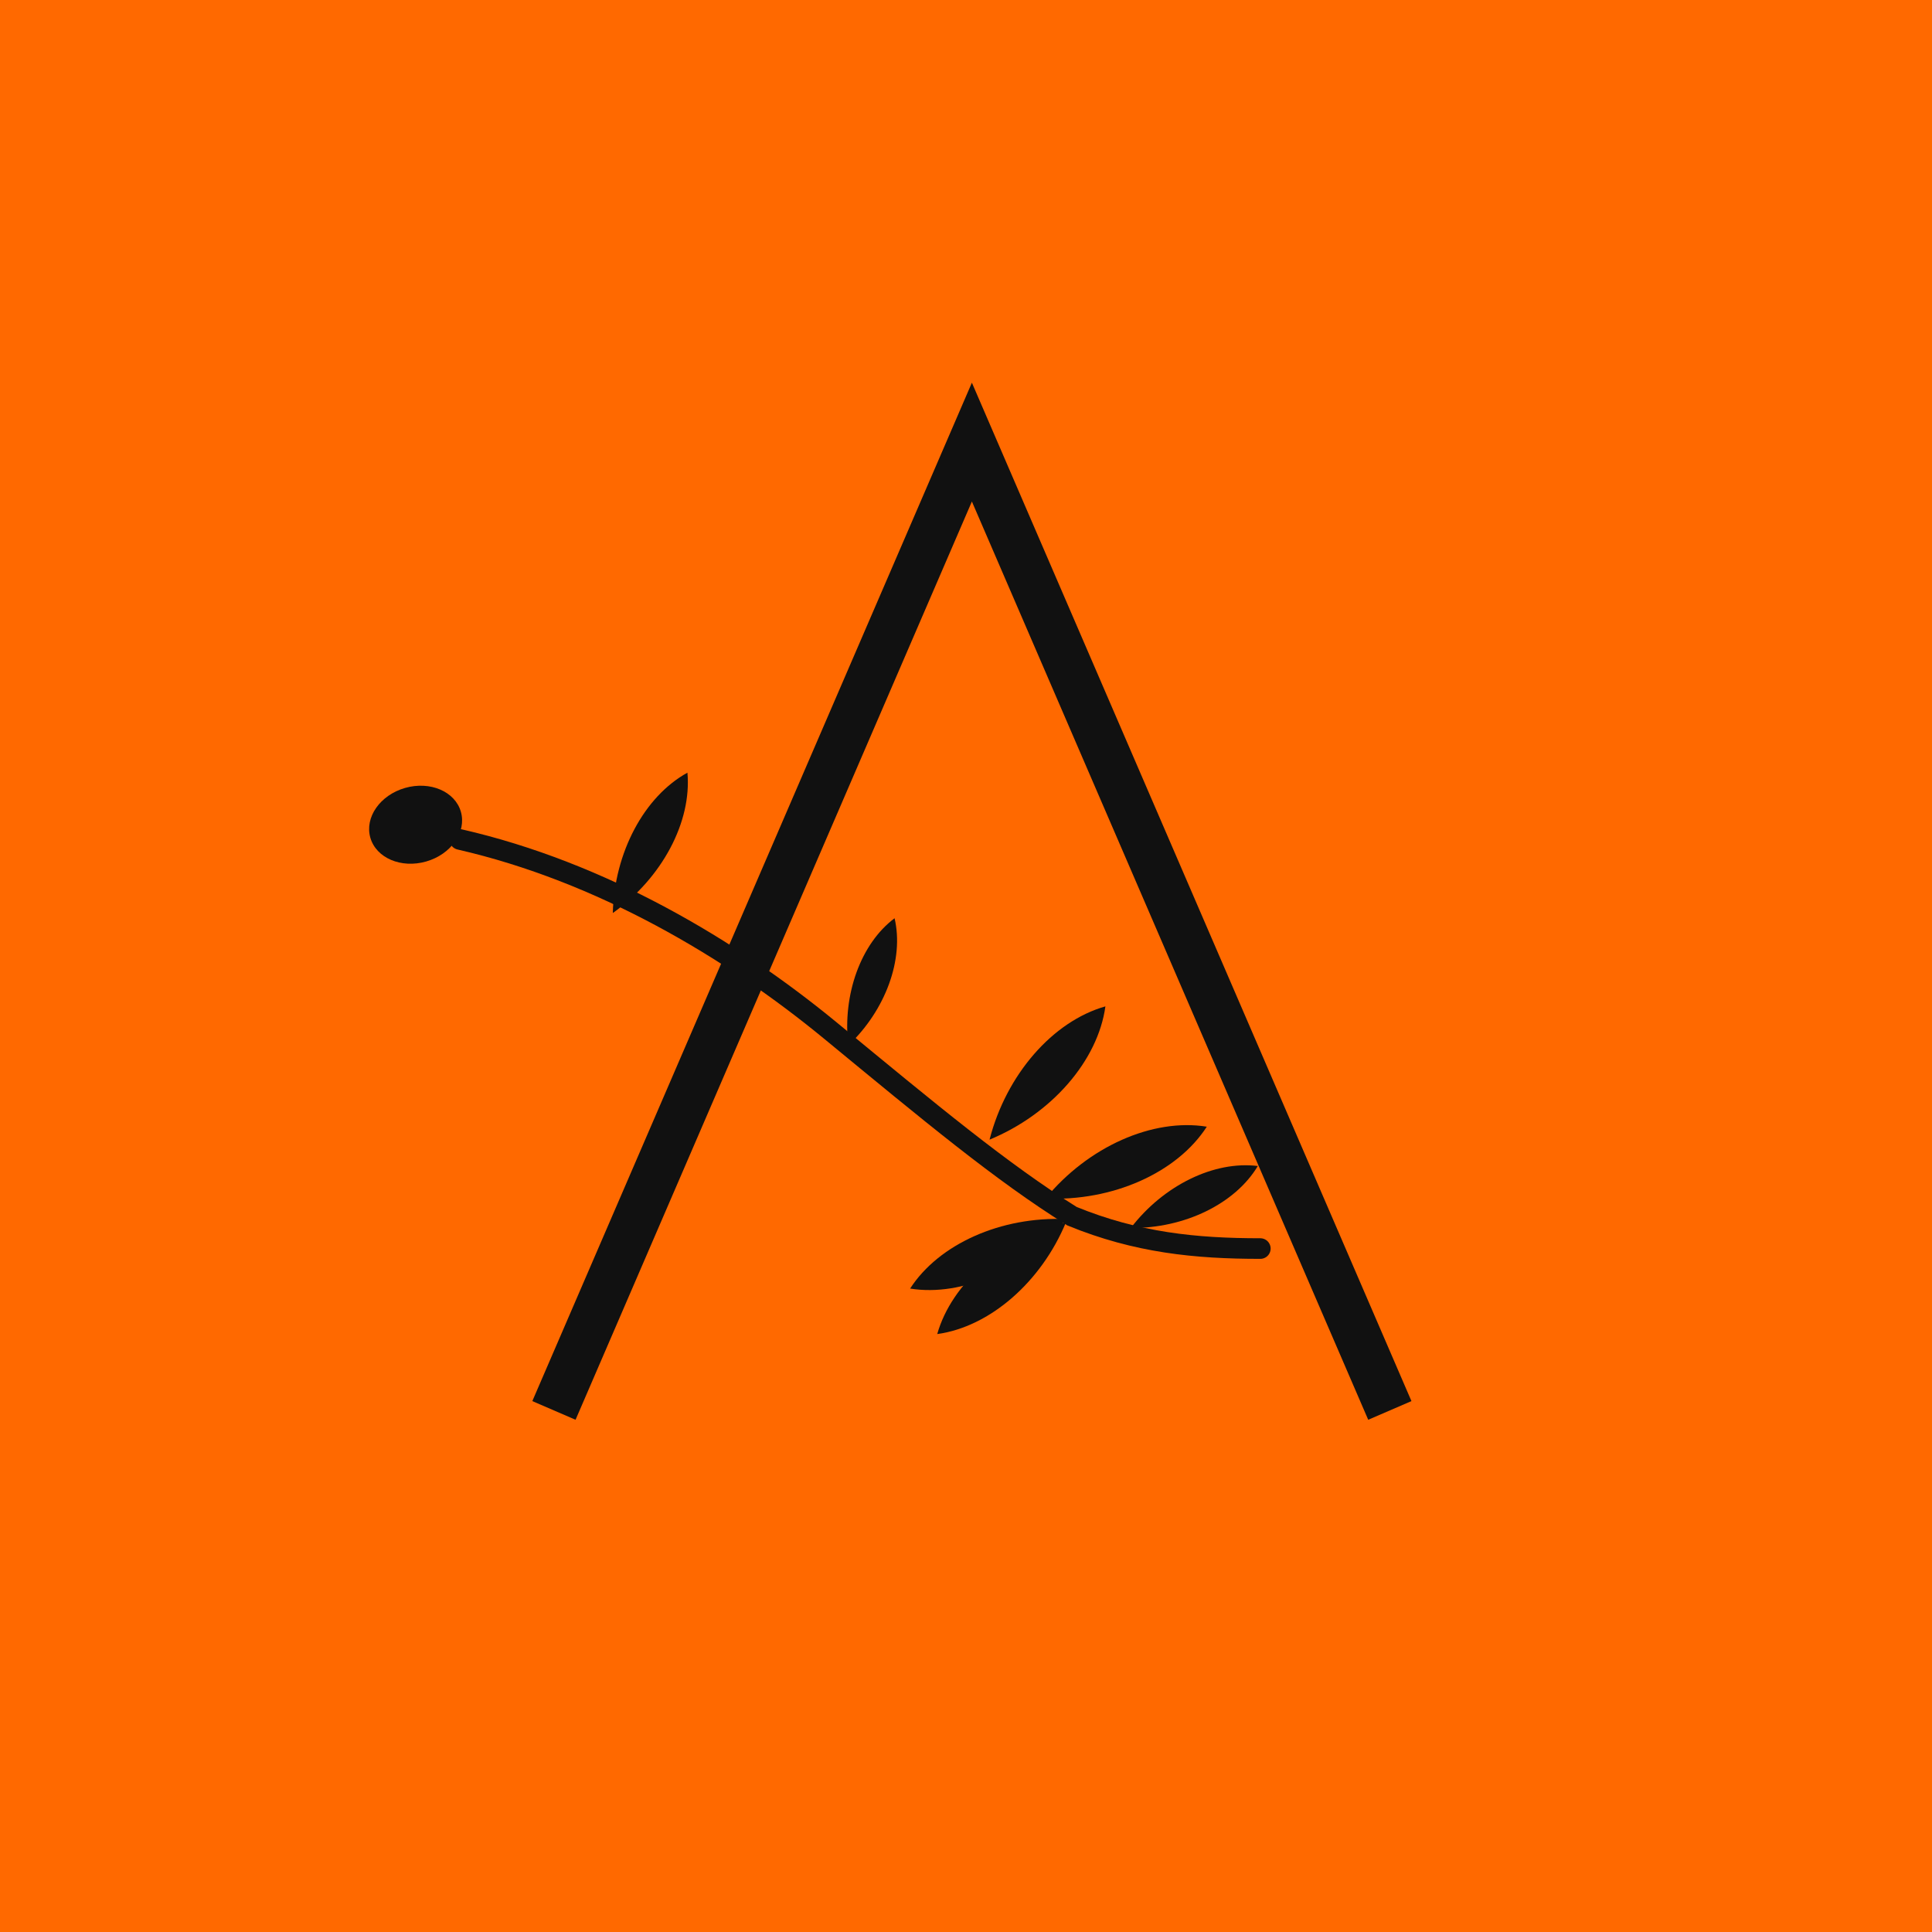
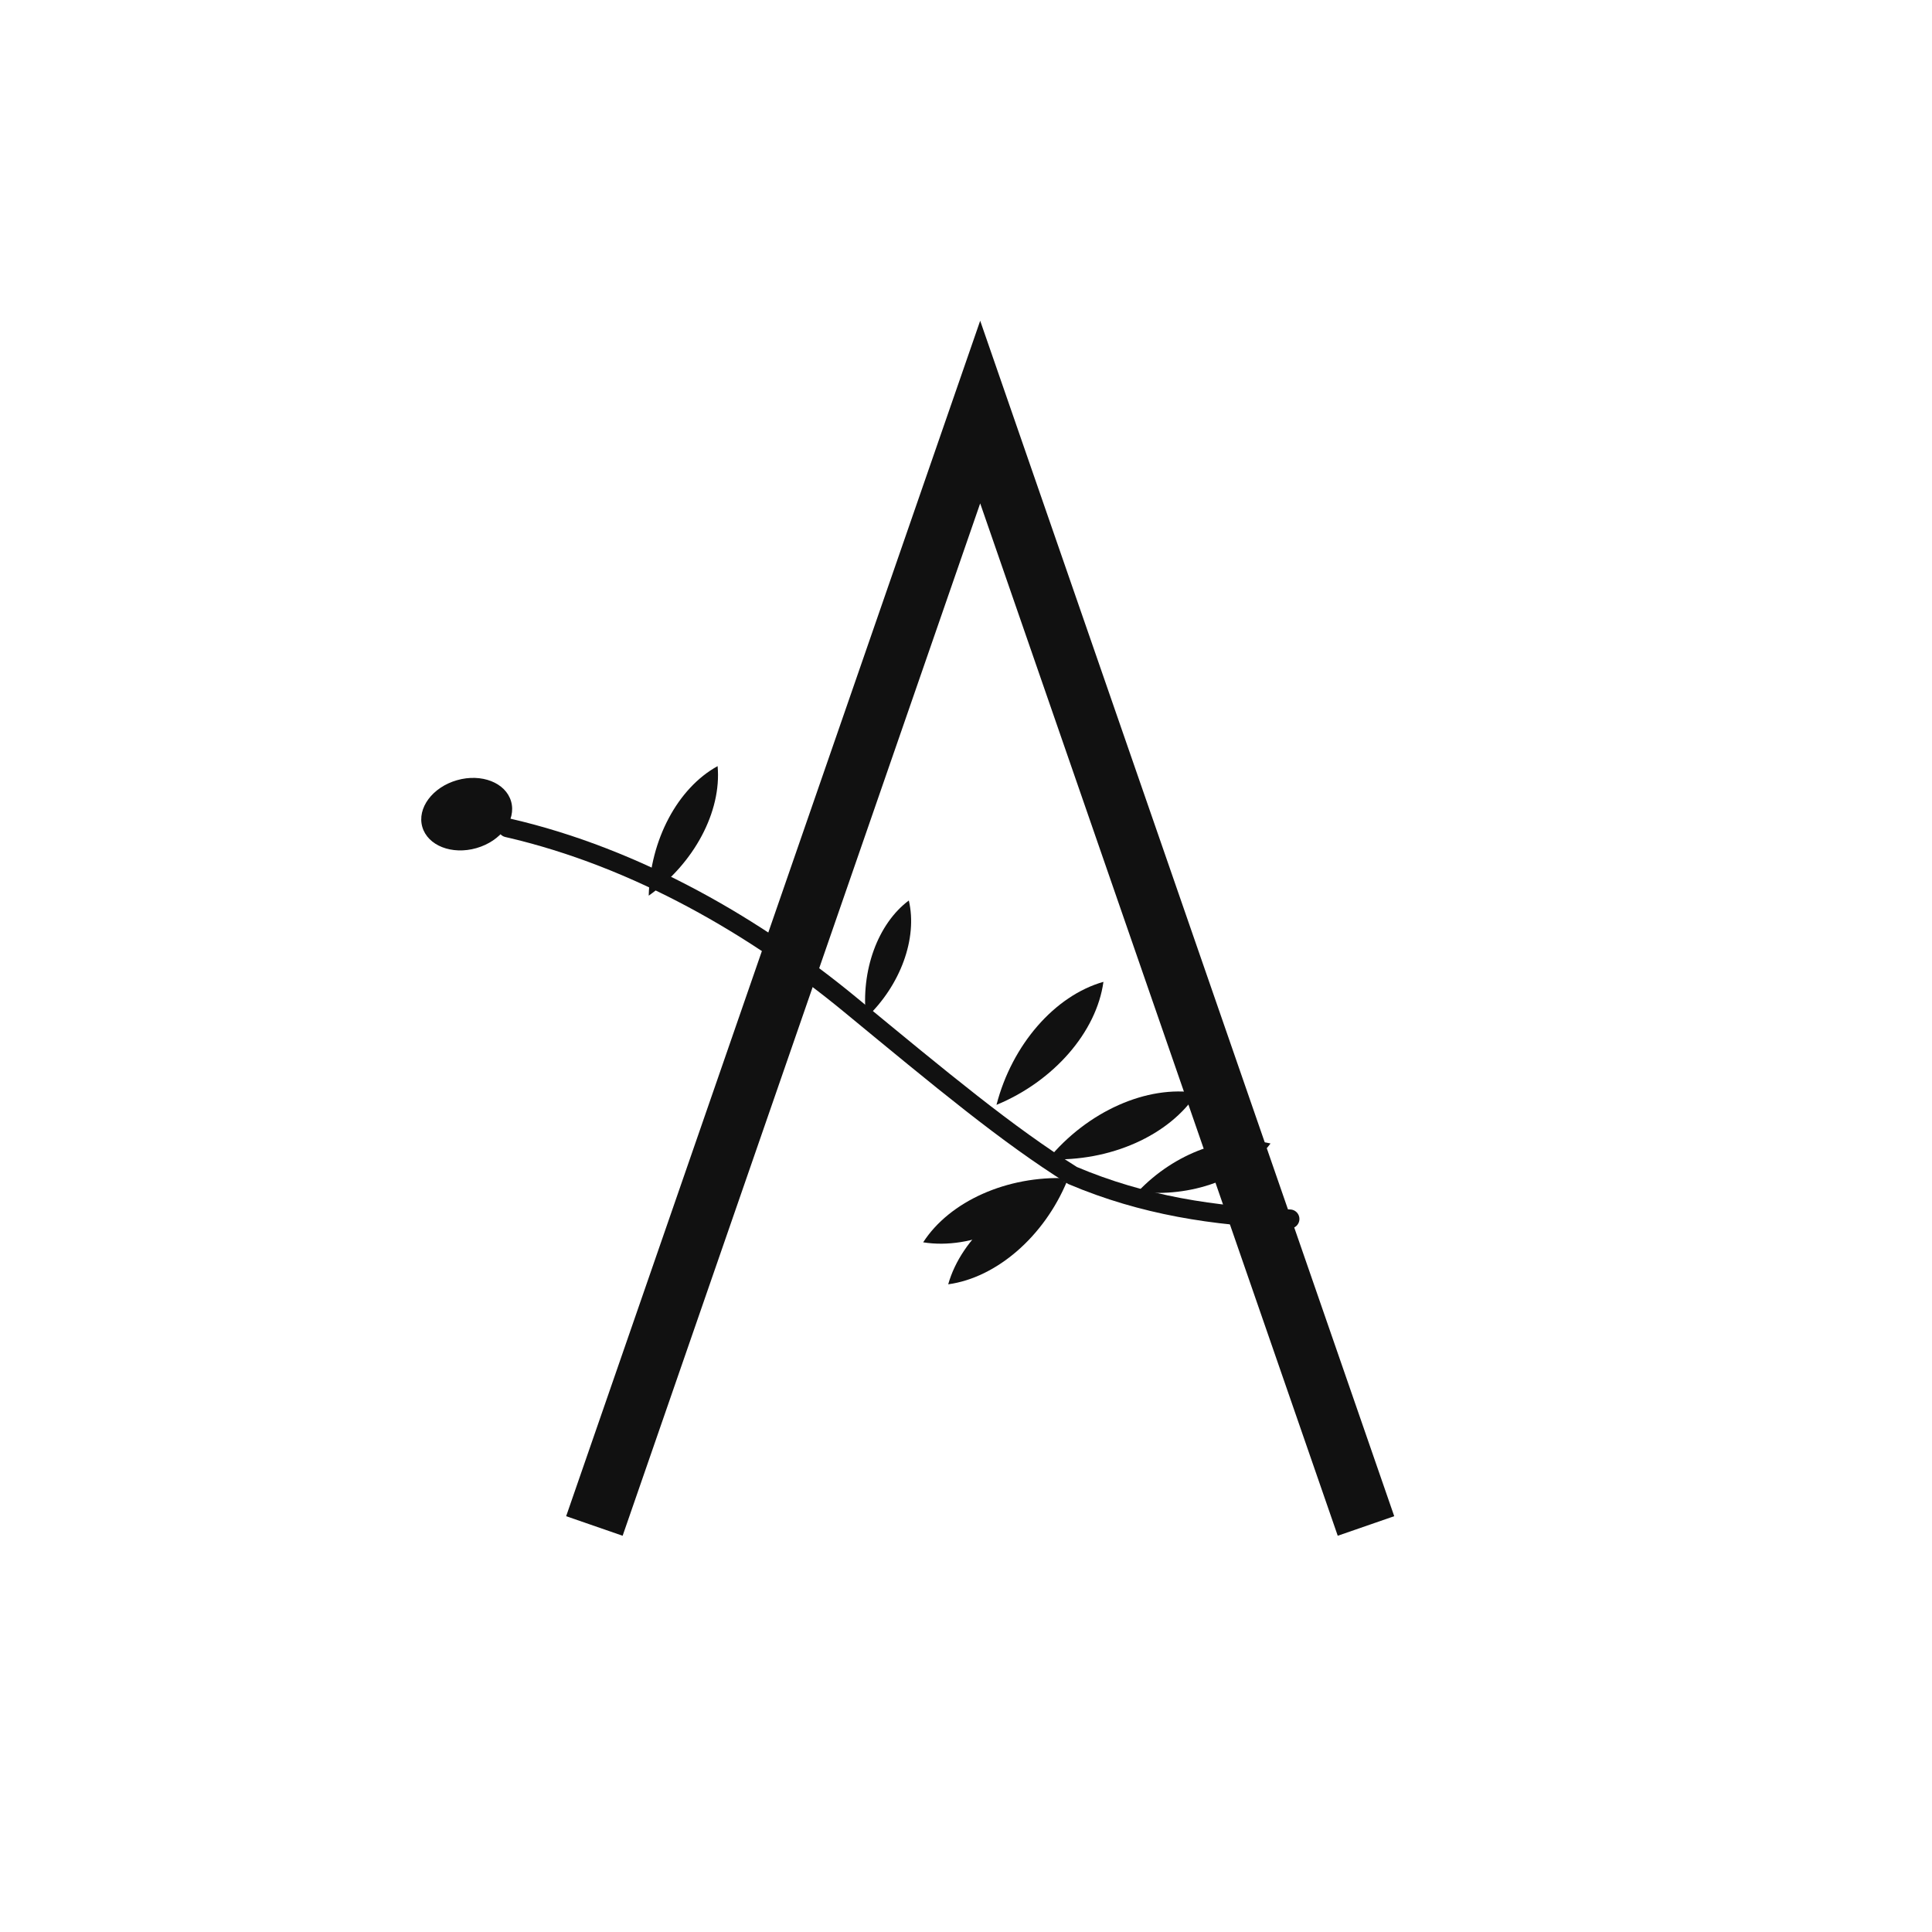
<svg xmlns="http://www.w3.org/2000/svg" viewBox="0 0 512 512" width="512" height="512" role="img" aria-label="Aurora Organics">
  <defs>
    <path id="leaf" d="M0 0 C.34 -.17 .74 -.17 1 0 C.74 .17 .34 .17 0 0 Z" />
  </defs>
-   <rect width="512" height="512" fill="#ff6900" />
-   <g transform="translate(256 256) scale(0.78) translate(-256 -256)">
-     <circle cx="256" cy="256" r="250" fill="#ff6900" />
-     <path d="M116 407 L258 78 L400 407" fill="none" stroke="#111111" stroke-width="16" stroke-linecap="butt" stroke-linejoin="miter" />
+   <rect width="512" height="512" fill="#ffffff" />
+   <g transform="translate(74 66) scale(0.72)">
+     <path d="M116 470 L258 60 L400 470" fill="none" stroke="#111111" stroke-width="22" stroke-linecap="butt" stroke-linejoin="miter" />
    <g fill="#111111">
-       <path d="M84 213 C 132 224 176 250 210 278 C 244 306 268 326 292 341 C 314 350 334 352 356 352" fill="none" stroke="#111111" stroke-width="7" stroke-linecap="round" />
-       <ellipse cx="69" cy="208" rx="16" ry="13" transform="rotate(-16 69 208)" />
-       <use href="#leaf" transform="translate(136,238) rotate(-62) scale(54)" />
-       <use href="#leaf" transform="translate(216,283) rotate(-70) scale(46)" />
-       <use href="#leaf" transform="translate(264,315) rotate(-49) scale(60)" />
-       <use href="#leaf" transform="translate(283,335) rotate(-24) scale(60)" />
-       <use href="#leaf" transform="translate(312,345) rotate(-26) scale(48)" />
-       <use href="#leaf" transform="translate(290,342) rotate(156) scale(58)" />
-       <use href="#leaf" transform="translate(290,343) rotate(139) scale(58)" />
+       <path d="M84 213 C 132 224 176 250 210 278 C 244 306 268 326 292 341 C 318 352 344 356 372 357" fill="none" stroke="#111111" stroke-width="7" stroke-linecap="round" />
+       <ellipse cx="69" cy="208" rx="17" ry="13" transform="rotate(-16 69 208)" />
+       <use href="#leaf" transform="translate(136 238) rotate(-62) scale(54)" />
+       <use href="#leaf" transform="translate(216 283) rotate(-70) scale(46)" />
+       <use href="#leaf" transform="translate(264 315) rotate(-49) scale(60)" />
+       <use href="#leaf" transform="translate(283 335) rotate(-24) scale(60)" />
+       <use href="#leaf" transform="translate(316 347) rotate(-20) scale(52)" />
+       <use href="#leaf" transform="translate(290 342) rotate(156) scale(58)" />
+       <use href="#leaf" transform="translate(290 343) rotate(139) scale(58)" />
    </g>
  </g>
</svg>
